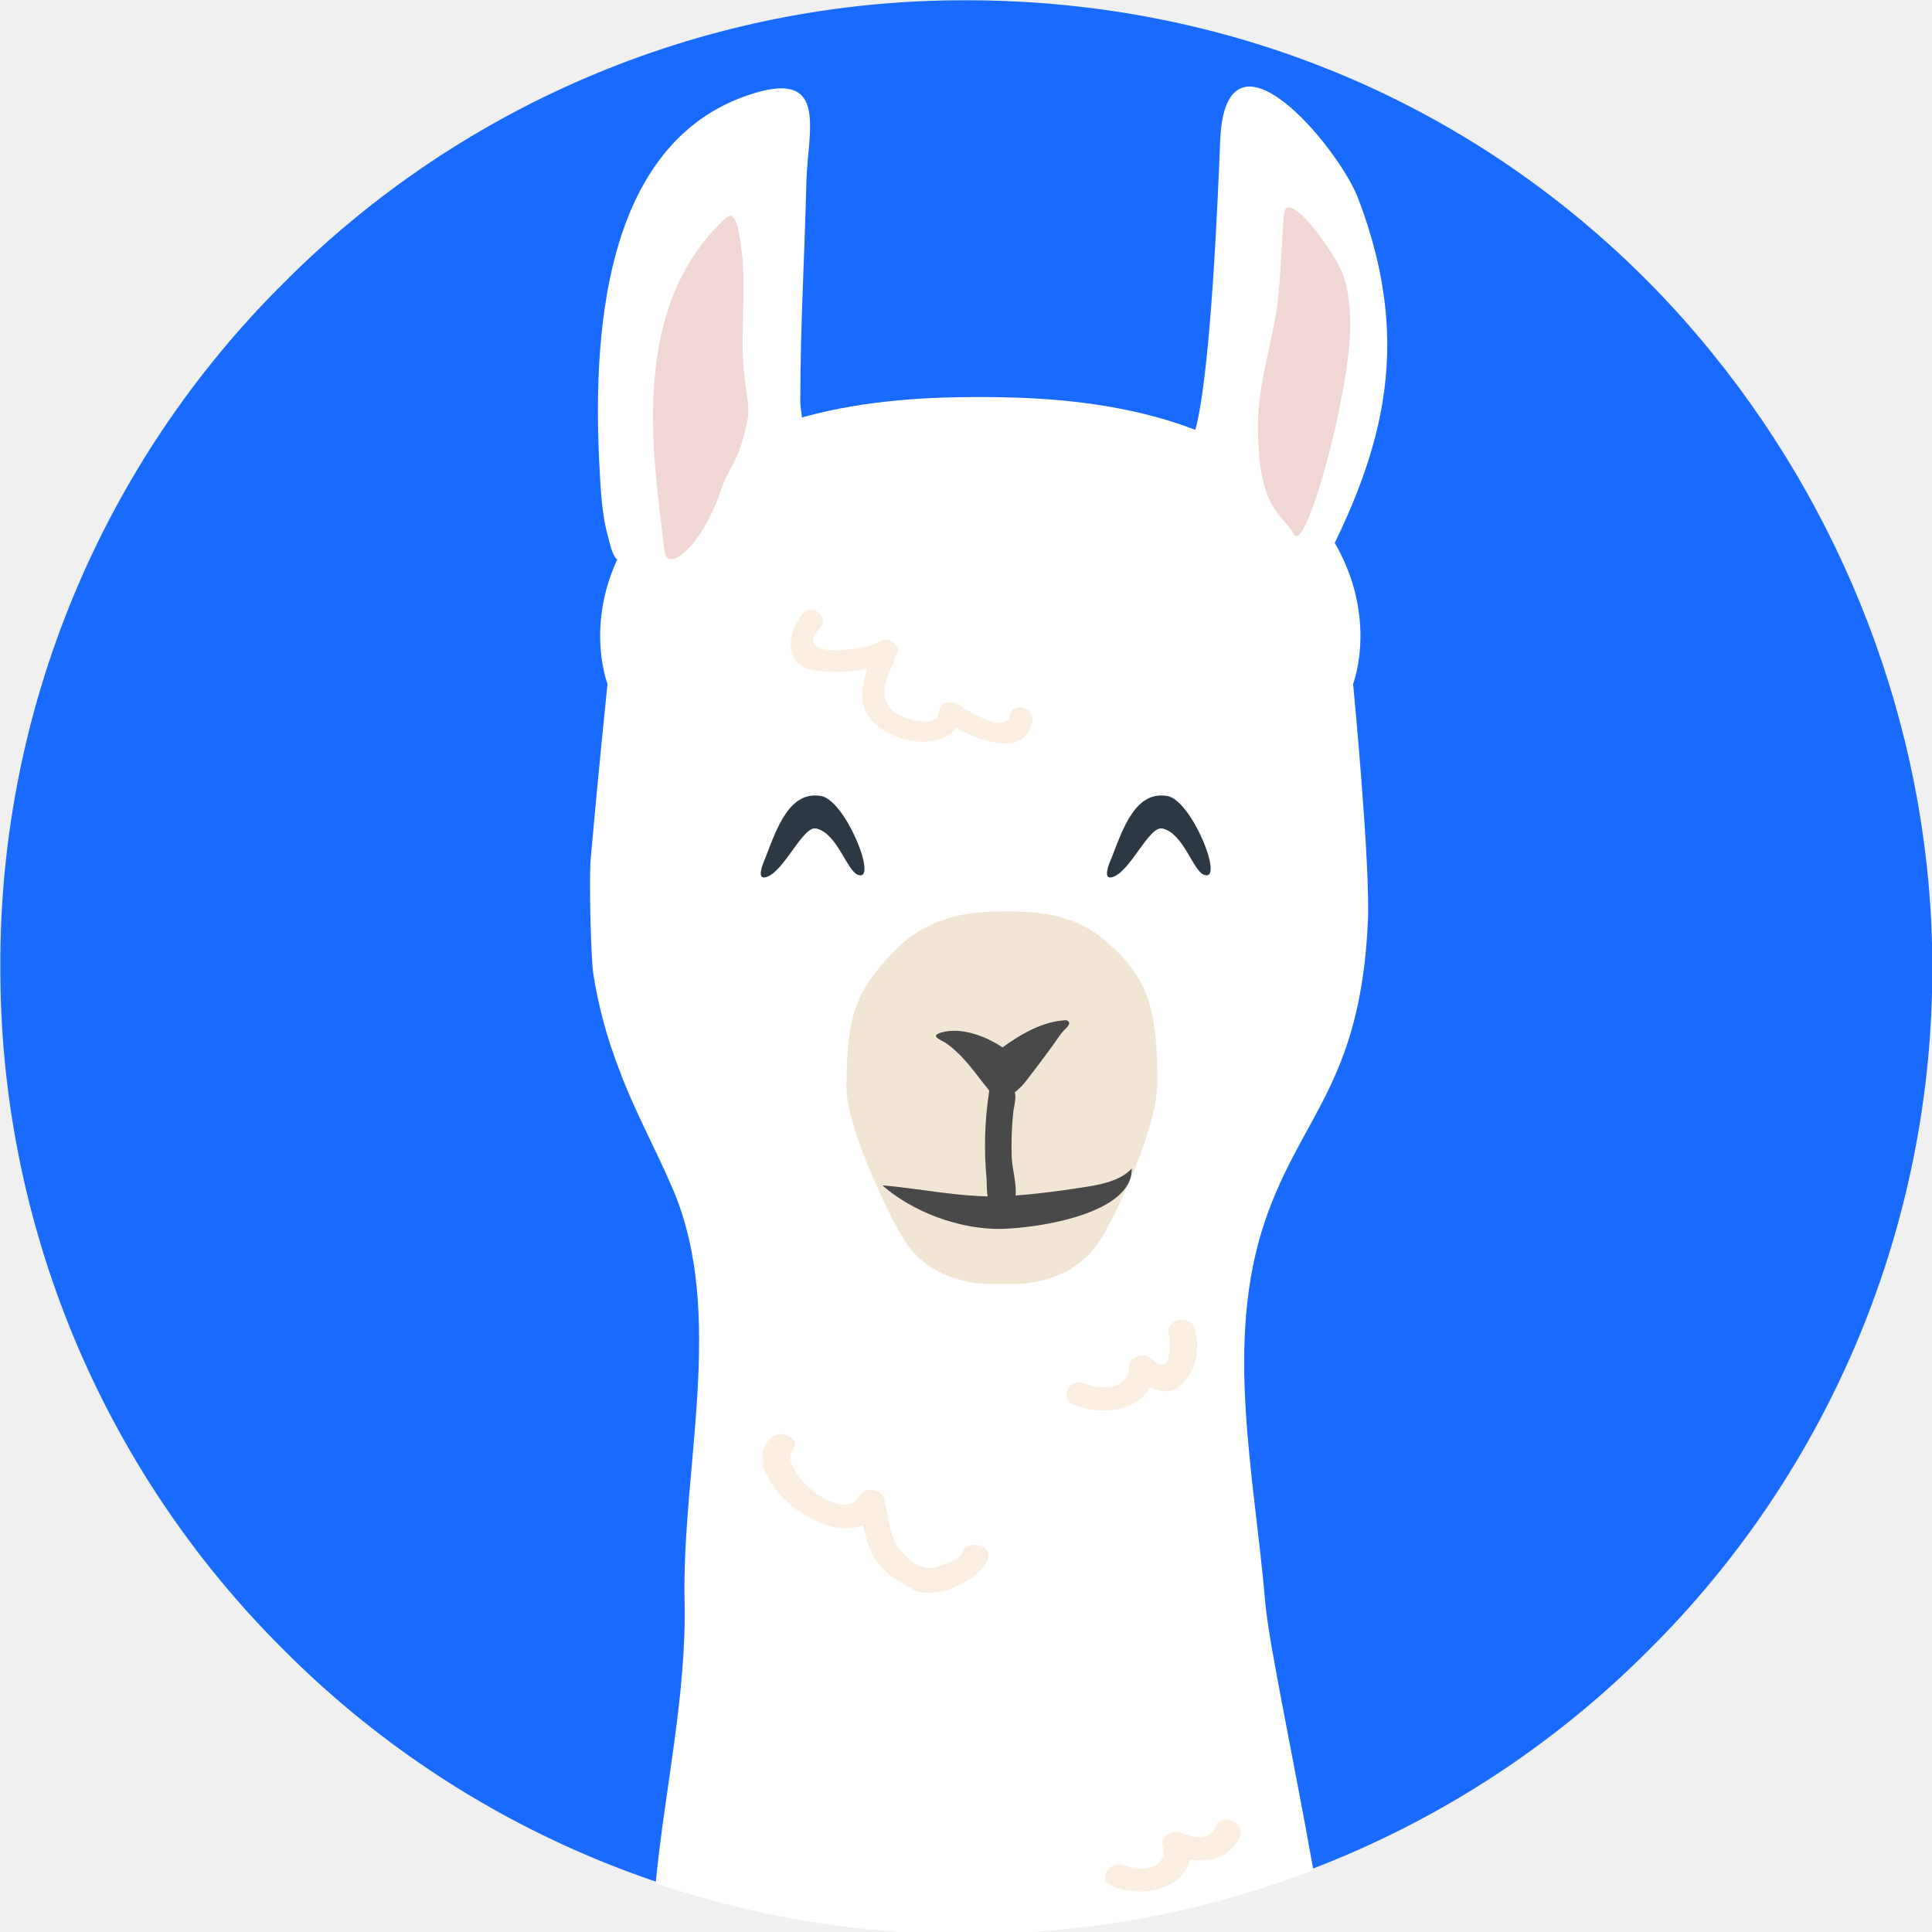
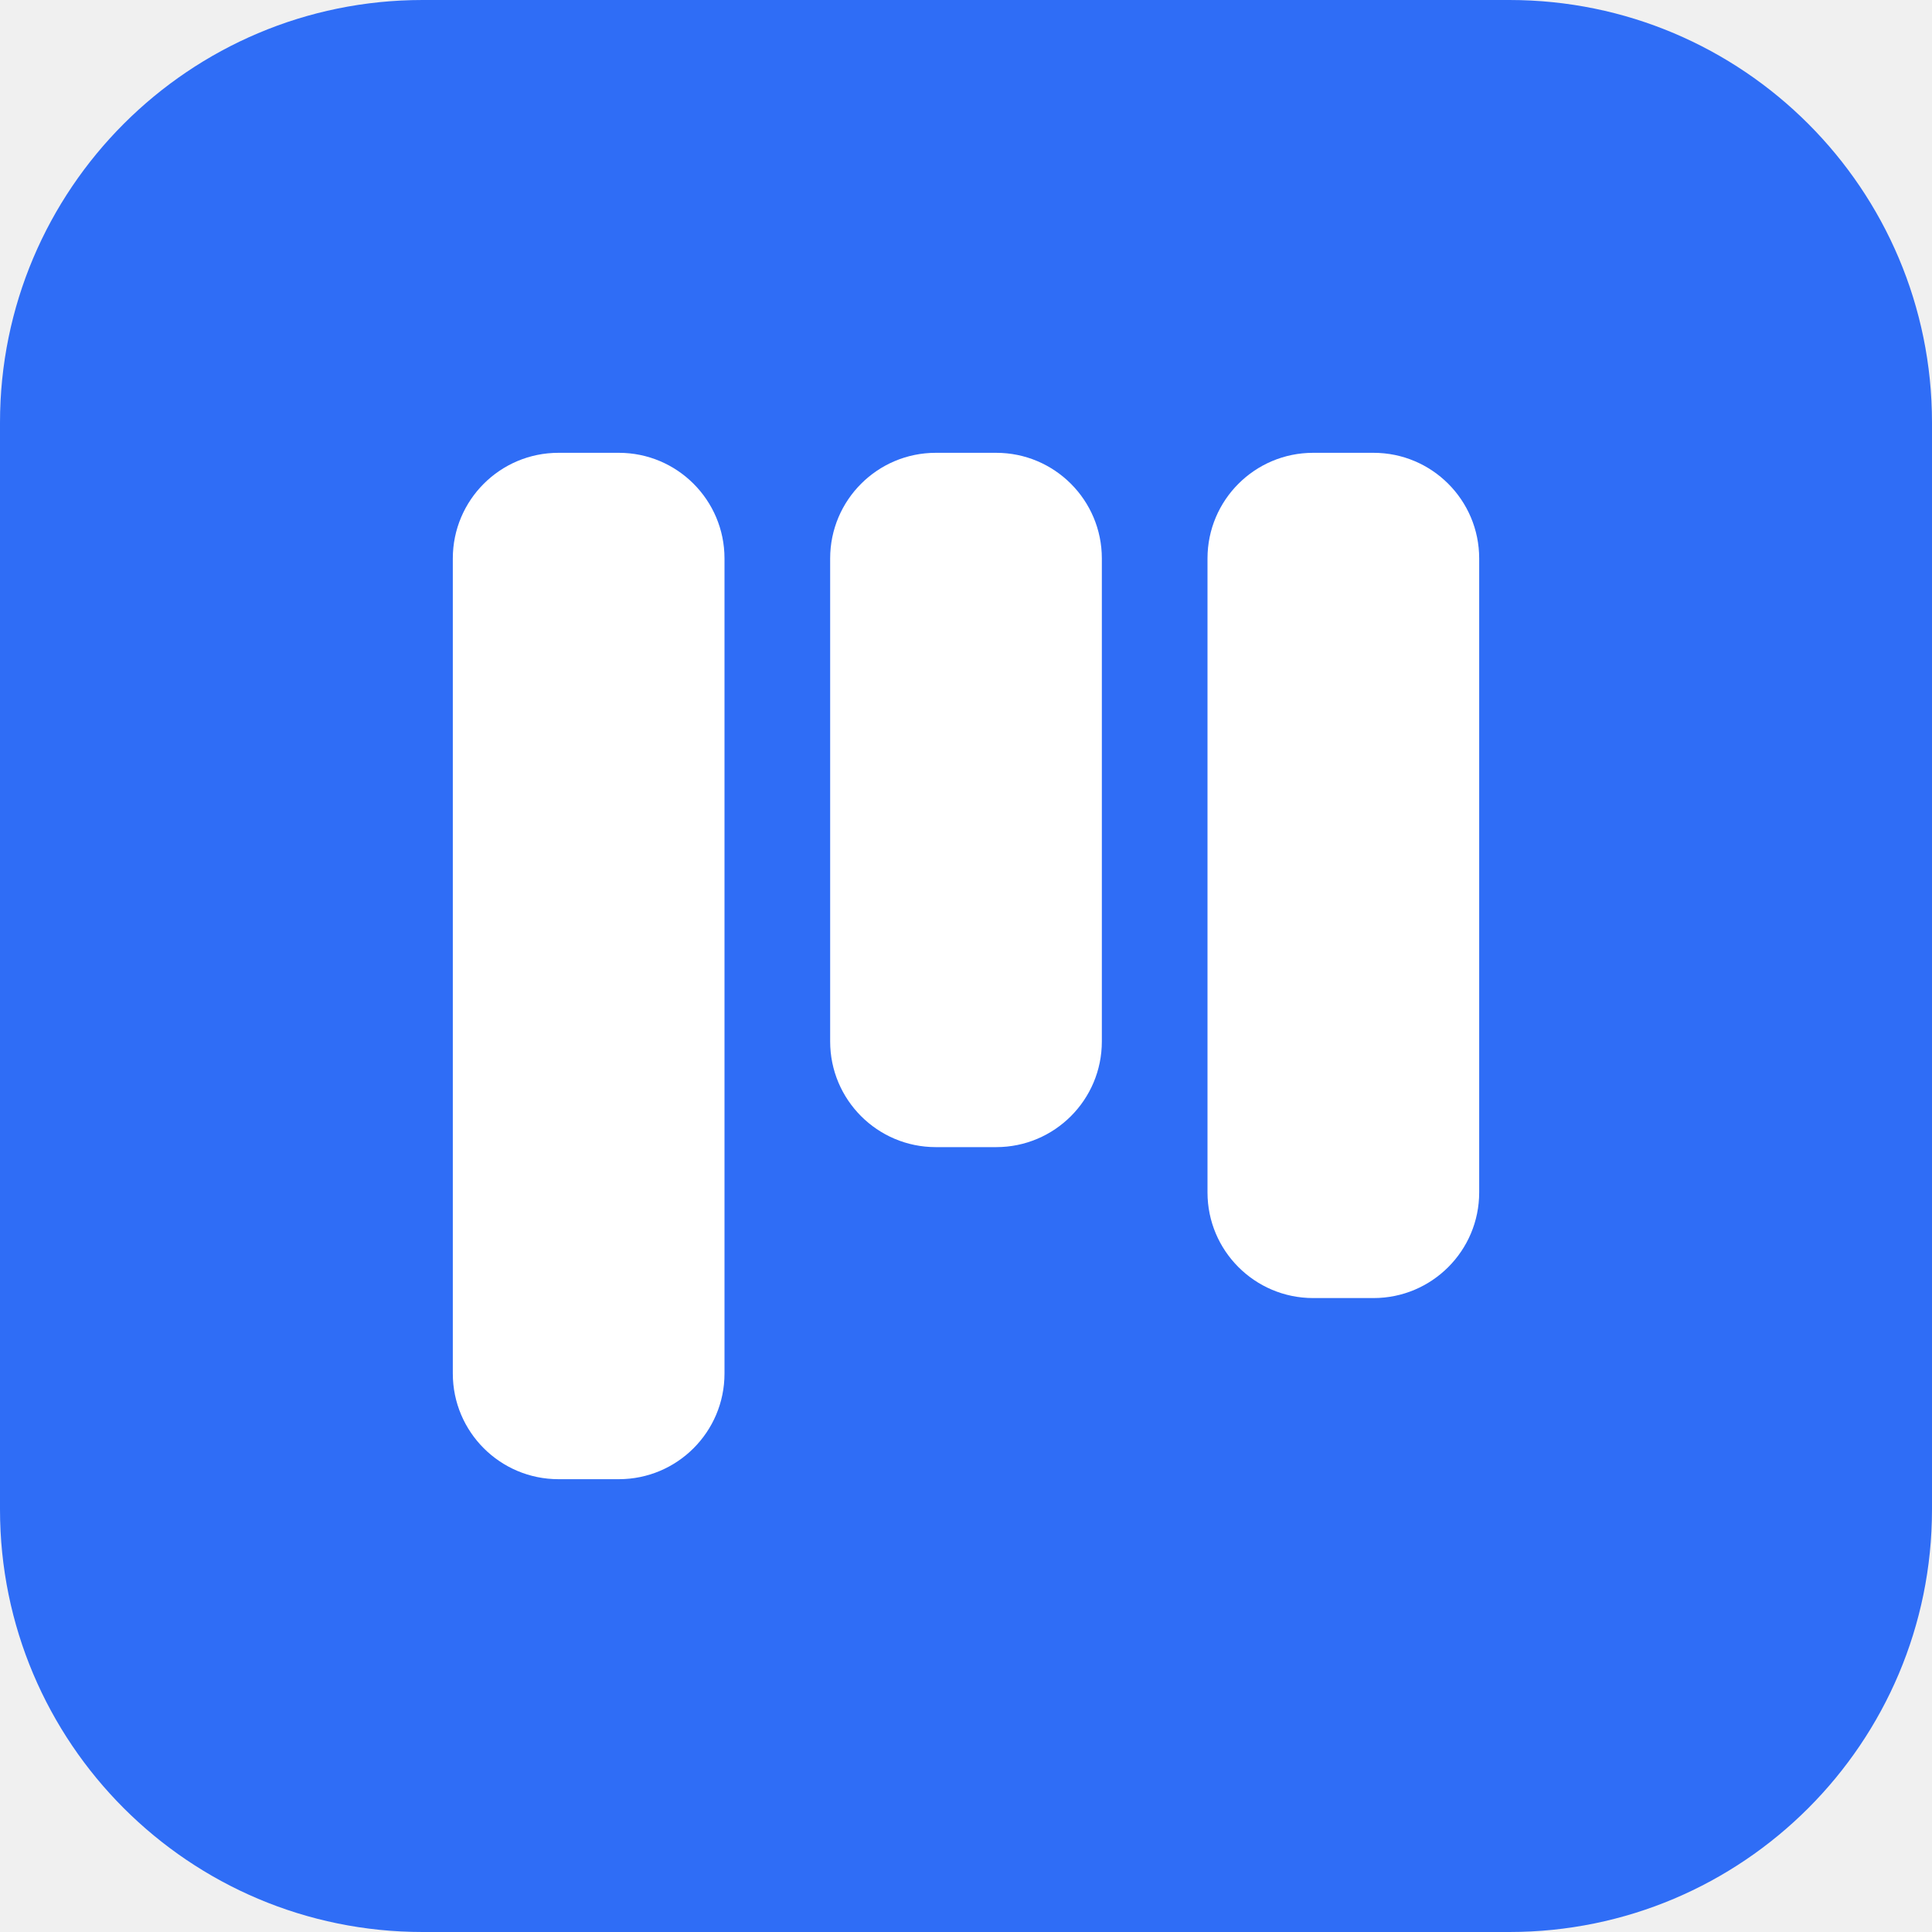
- <svg xmlns="http://www.w3.org/2000/svg" xml:space="preserve" viewBox="0 0 256 256" width="256" height="256">
-   <path d="M2268.2 2512.3a953.7 953.7 0 0 1-50 57c-180.5 189.5-426.2 294-691.6 294A953.7 953.7 0 0 1 847.8 2582a952.7 952.7 0 0 1-281.2-678.8 953.8 953.8 0 0 1 281.2-678.9 953.7 953.7 0 0 1 678.8-281.1 953.7 953.7 0 0 1 678.8 281.1 953.7 953.7 0 0 1 281.2 678.9c0 219.2-78.9 437.2-218.4 609" style="fill:#196aff;fill-opacity:1;fill-rule:nonzero;stroke:none;stroke-width:.366" transform="matrix(.13333 0 0 -.13333 -75.5 381.8)" />
-   <path d="M1823.7 1650.9c35.7 104.2 94.7 136.1 102 297 2.6 56.5-14.7 236-14.7 236s28 72-25.8 152.3c-83.5 124.3-255.4 132.8-345.7 132.8-90.3 0-260.2-8.5-343.7-132.8C1142 2256 1170 2184 1170 2184s-9.5-92.4-16.7-173.8c-1.7-19.1.1-94.7 2.4-113a453 453 0 0 1 25.8-96.2c14.4-39.6 36.8-79.9 54-120.5 51.8-122.8 8.4-274.9 11.1-407.3 2.2-94-20-189.3-28.7-281.2a960.4 960.4 0 0 1 308.7-50.6 958.6 958.6 0 0 1 344.9 63.6c-20.4 115-44.1 224.2-47.8 265.9-10.6 125.9-41.3 259.4 0 380" style="fill:#fff;fill-opacity:1;fill-rule:nonzero;stroke:none;stroke-width:.367" transform="matrix(.13333 0 0 -.13333 -75.5 381.8)" />
-   <path d="M1162.9 2383.9c1.1-18.8 3-38 8.3-56.2 1.6-5.7 4-19.7 11.4-21.8 9-2.6 25.9 8.3 32.3 13 12.3 9 23.9 18.5 36.2 27.6 8 6 16.5 10.5 24.3 16.5 8.4 6.6 14.7 14.5 21.7 22.2 8.4 9.4 14.8 19 21.3 29.5 5.1 8.2 37.1 13.5 42.2 21 5.6 8.3 1 18.6 1 28.7 0 74.2 4.4 147.6 6.1 220.3 1.8 50 21.4 109.2-53.4 85.8-160.3-50-158.5-271.3-151.4-386.6M1869.1 2279.7c-1.6 1.8-4.2 3.2-6.3 4.8a208 208 0 0 0-25.1 21.5c-9.4 9.6-19.2 19-28.2 28.9-7.9 8.7-17.3 16.6-25 25.6-5.1 6-10 12.3-14.6 18.5-2.3 3.2-3.5 7-5.3 10.4-2.7 5-40 10.1-36.2 15 6.3 8.3 20.3 15.4 23.7 25 17.2 48.6 24.8 244.5 26.8 294.5 5.4 127.8 117.6-6.3 137.2-57.7 57-149.7 23.2-258.8-46.3-386.6" style="fill:#fff;fill-opacity:1;fill-rule:nonzero;stroke:none;stroke-width:.366" transform="matrix(.13333 0 0 -.13333 -75.5 381.8)" />
-   <path d="M1716.5 1787.9c-.1 73.8-9.3 103.6-50.4 139.7-25.8 22.6-55.9 31.2-103.8 30-47.9 1.2-82.4-13.4-107.3-39.2-37.5-39-47.4-62-47.5-135.9 0-39.9 43-128.1 55.7-148.5 21.3-36 60.6-48.9 99.1-46.2 38.6-2.7 77.9 10.3 99.1 46.2 12.8 20.4 55.1 107 55 153.9" style="fill:#f1e6d3;fill-opacity:1;fill-rule:nonzero;stroke:none;stroke-width:.366" transform="matrix(.13333 0 0 -.13333 -75.5 381.8)" />
-   <path d="M1226.6 2316c-9.6 86.2-38.6 240 61.5 331.3 11 10.1 14-24.2 15.8-38 2.6-19 0-73.5.4-92.6.7-36.1 8.3-55 4.7-71.5-9.6-45-17.3-42.2-26.5-69.6-18.3-54.4-53.3-83-55.9-59.5M1851.7 2333c10.3-18.2 37 80.3 45.4 123.2 8 40.3 18 93.8 4 133.9-7.4 21.5-53 84.5-58.4 62.9-2-8.5-3.2-71.1-8.3-101.1-6.4-37.1-18-73.8-18-111.6-.2-84.5 25.3-88 35.3-107.2" style="fill:#f1d7d4;fill-opacity:1;fill-rule:nonzero;stroke:none;stroke-width:.366" transform="matrix(.13333 0 0 -.13333 -75.5 381.8)" />
-   <path d="M1522 1319.7c-2.2-6.5-18.6-11.4-24.8-13.3-14.9-4.9-28.1 6.9-36.4 16.8-11.6 13.7-11.3 35.6-16.2 51.6-2.9 9.7-19.5 11-24.5 2-16.6-29.8-81.1 26.4-66.1 45.2 9.9 12.3-13.8 23.2-23.6 11-29-36.1 49-103.4 93.6-85.2 2-9 4-18 8-26.6 7.4-16.9 23.9-27.8 41-37 23.1-12.4 68.2 9.5 75 30.3 4.9 14.5-21.2 19.7-26 5.2M1727.6 1538.2c2.4-10 2.8-44-16-25.4-7.5 7.5-22.6 3-23.2-7-1.4-23.4-24.9-24-45.1-16.9-16 5.6-24.6-16.6-8.6-22.1 29.7-10.4 62-4.6 74.7 17.8 10.1-4.7 21.5-6 30.7 2.6 16 15 18.4 36.2 13.7 55.7-3.5 14.8-29.7 10.1-26.2-4.7M1775 1049.2c-7-14.3-19.8-13.4-33.6-7.4-10.1 4.4-22.6-2.8-19.6-13 6.2-20.6-19.7-26.6-37.3-19.3-15.4 6.5-28.8-13.8-13.2-20.3 31.6-13.2 71.7-1.6 77.5 26.2 20.4-3.3 39.8 2.4 49.4 22.3 6.7 13.6-16.4 25.4-23.2 11.5M1569.8 2153.3c-3.3-20.2-41.1 3.3-50.5 9.7-8.3 5.5-19 2.1-20-7.3-1.4-12.7-18.5-9-26.3-7.4-14.8 3-27.4 12.2-27.7 26-.4 13.6 8.2 27.7 12.6 40.4 2.9 8-8.7 17-17.2 11.5-15.2-9.7-88.7-18.5-59.4 13.6 9.3 10.2-7.1 24.8-16.6 14.5-13.5-14.8-22.6-48.7 6.6-56 15.5-3.7 37.8-3.5 56.8.8-8-25.5-9.6-48.8 23.2-65.1 22.1-11.1 52.5-11 65.4 6 27.2-14.5 69.7-28.7 75.6 7.8 2.1 13-20.4 18.5-22.5 5.5" style="fill:#faeee0;fill-opacity:1;fill-rule:nonzero;stroke:none;stroke-width:.366" transform="matrix(.13333 0 0 -.13333 -75.5 381.8)" />
-   <path d="M1443 1685.6c39.4-3.4 78.8-12.3 118.5-10.9 25.4 1 51.7 4.5 76.8 8.2 18.2 2.7 40.5 6 52.7 19.4 1-45-92.6-59.1-128.9-60-42.1-1-89.5 17.2-119 43.3" style="fill:#494949;fill-opacity:1;fill-rule:nonzero;stroke:none;stroke-width:.366" transform="matrix(.13333 0 0 -.13333 -75.5 381.8)" />
-   <path d="M1549.4 1779.5a353.5 353.5 0 0 1-2.7-87.3c.7-7.6-1.3-25.7 8.8-29.5 8.2-3 18.3 2.7 19.7 10.1 2.2 12.5-3 28.2-3.5 41-.5 14.9 0 29.8 1.6 44.7 1 8.8 5.9 20.7-4.2 27-7.4 4.5-18.3 2.8-19.7-6" style="fill:#494949;fill-opacity:1;fill-rule:nonzero;stroke:none;stroke-width:.366" transform="matrix(.13333 0 0 -.13333 -75.5 381.8)" />
-   <path d="M1626 1849.7c-23.7-1-45.7-14.2-63.4-27-16.1 10.7-40.5 20.5-60.7 14.8-12-3.4-1.1-7.1 4-10.3 9.2-6.2 16.8-14.2 23.7-22.4 10.3-12.6 19.6-25.8 30.7-38 7.6 5.6 15 11.1 21.6 17.6 3.1 3 28.5 37 32.4 42.7 2.4 3.6 5 7.4 7.8 10.8 2.9 3.5 11 9 3.9 11.8" style="fill:#494949;fill-opacity:1;fill-rule:nonzero;stroke:none;stroke-width:.366" transform="matrix(.13333 0 0 -.13333 -75.5 381.8)" />
-   <path d="M1326.5 2010c11.7 30.3 24.3 68.4 56.3 62.4 24.2-5.2 56.7-86.2 36-78.2-11.3 4.4-20.3 41.1-41.4 46-13.4 3-32-43.6-50-48.4-8.7-2.3-4.3 10.4-.9 18.2M1670.6 2010c11.7 30.3 24.2 68.4 56.3 62.4 24.2-5.2 56.7-86.2 35.9-78.2-11.3 4.4-20.2 41.1-41.3 46-13.5 3-32-43.6-50-48.4-8.7-2.3-4.4 10.4-1 18.2" style="fill:#2c3844;fill-opacity:1;fill-rule:nonzero;stroke:none;stroke-width:.366" transform="matrix(.13333 0 0 -.13333 -75.5 381.8)" />
+ <svg xmlns="http://www.w3.org/2000/svg" viewBox="0 0 64 64" role="img" aria-label="ProjectOS">
+   <rect width="64" height="64" rx="14" fill="#2f6df6" />
+   <g fill="#ffffff">
+     <rect x="15" y="15" width="9" height="34" rx="3.5" />
+     <rect x="27.5" y="15" width="9" height="23" rx="3.5" />
+     <rect x="40" y="15" width="9" height="28" rx="3.5" />
+   </g>
</svg>
